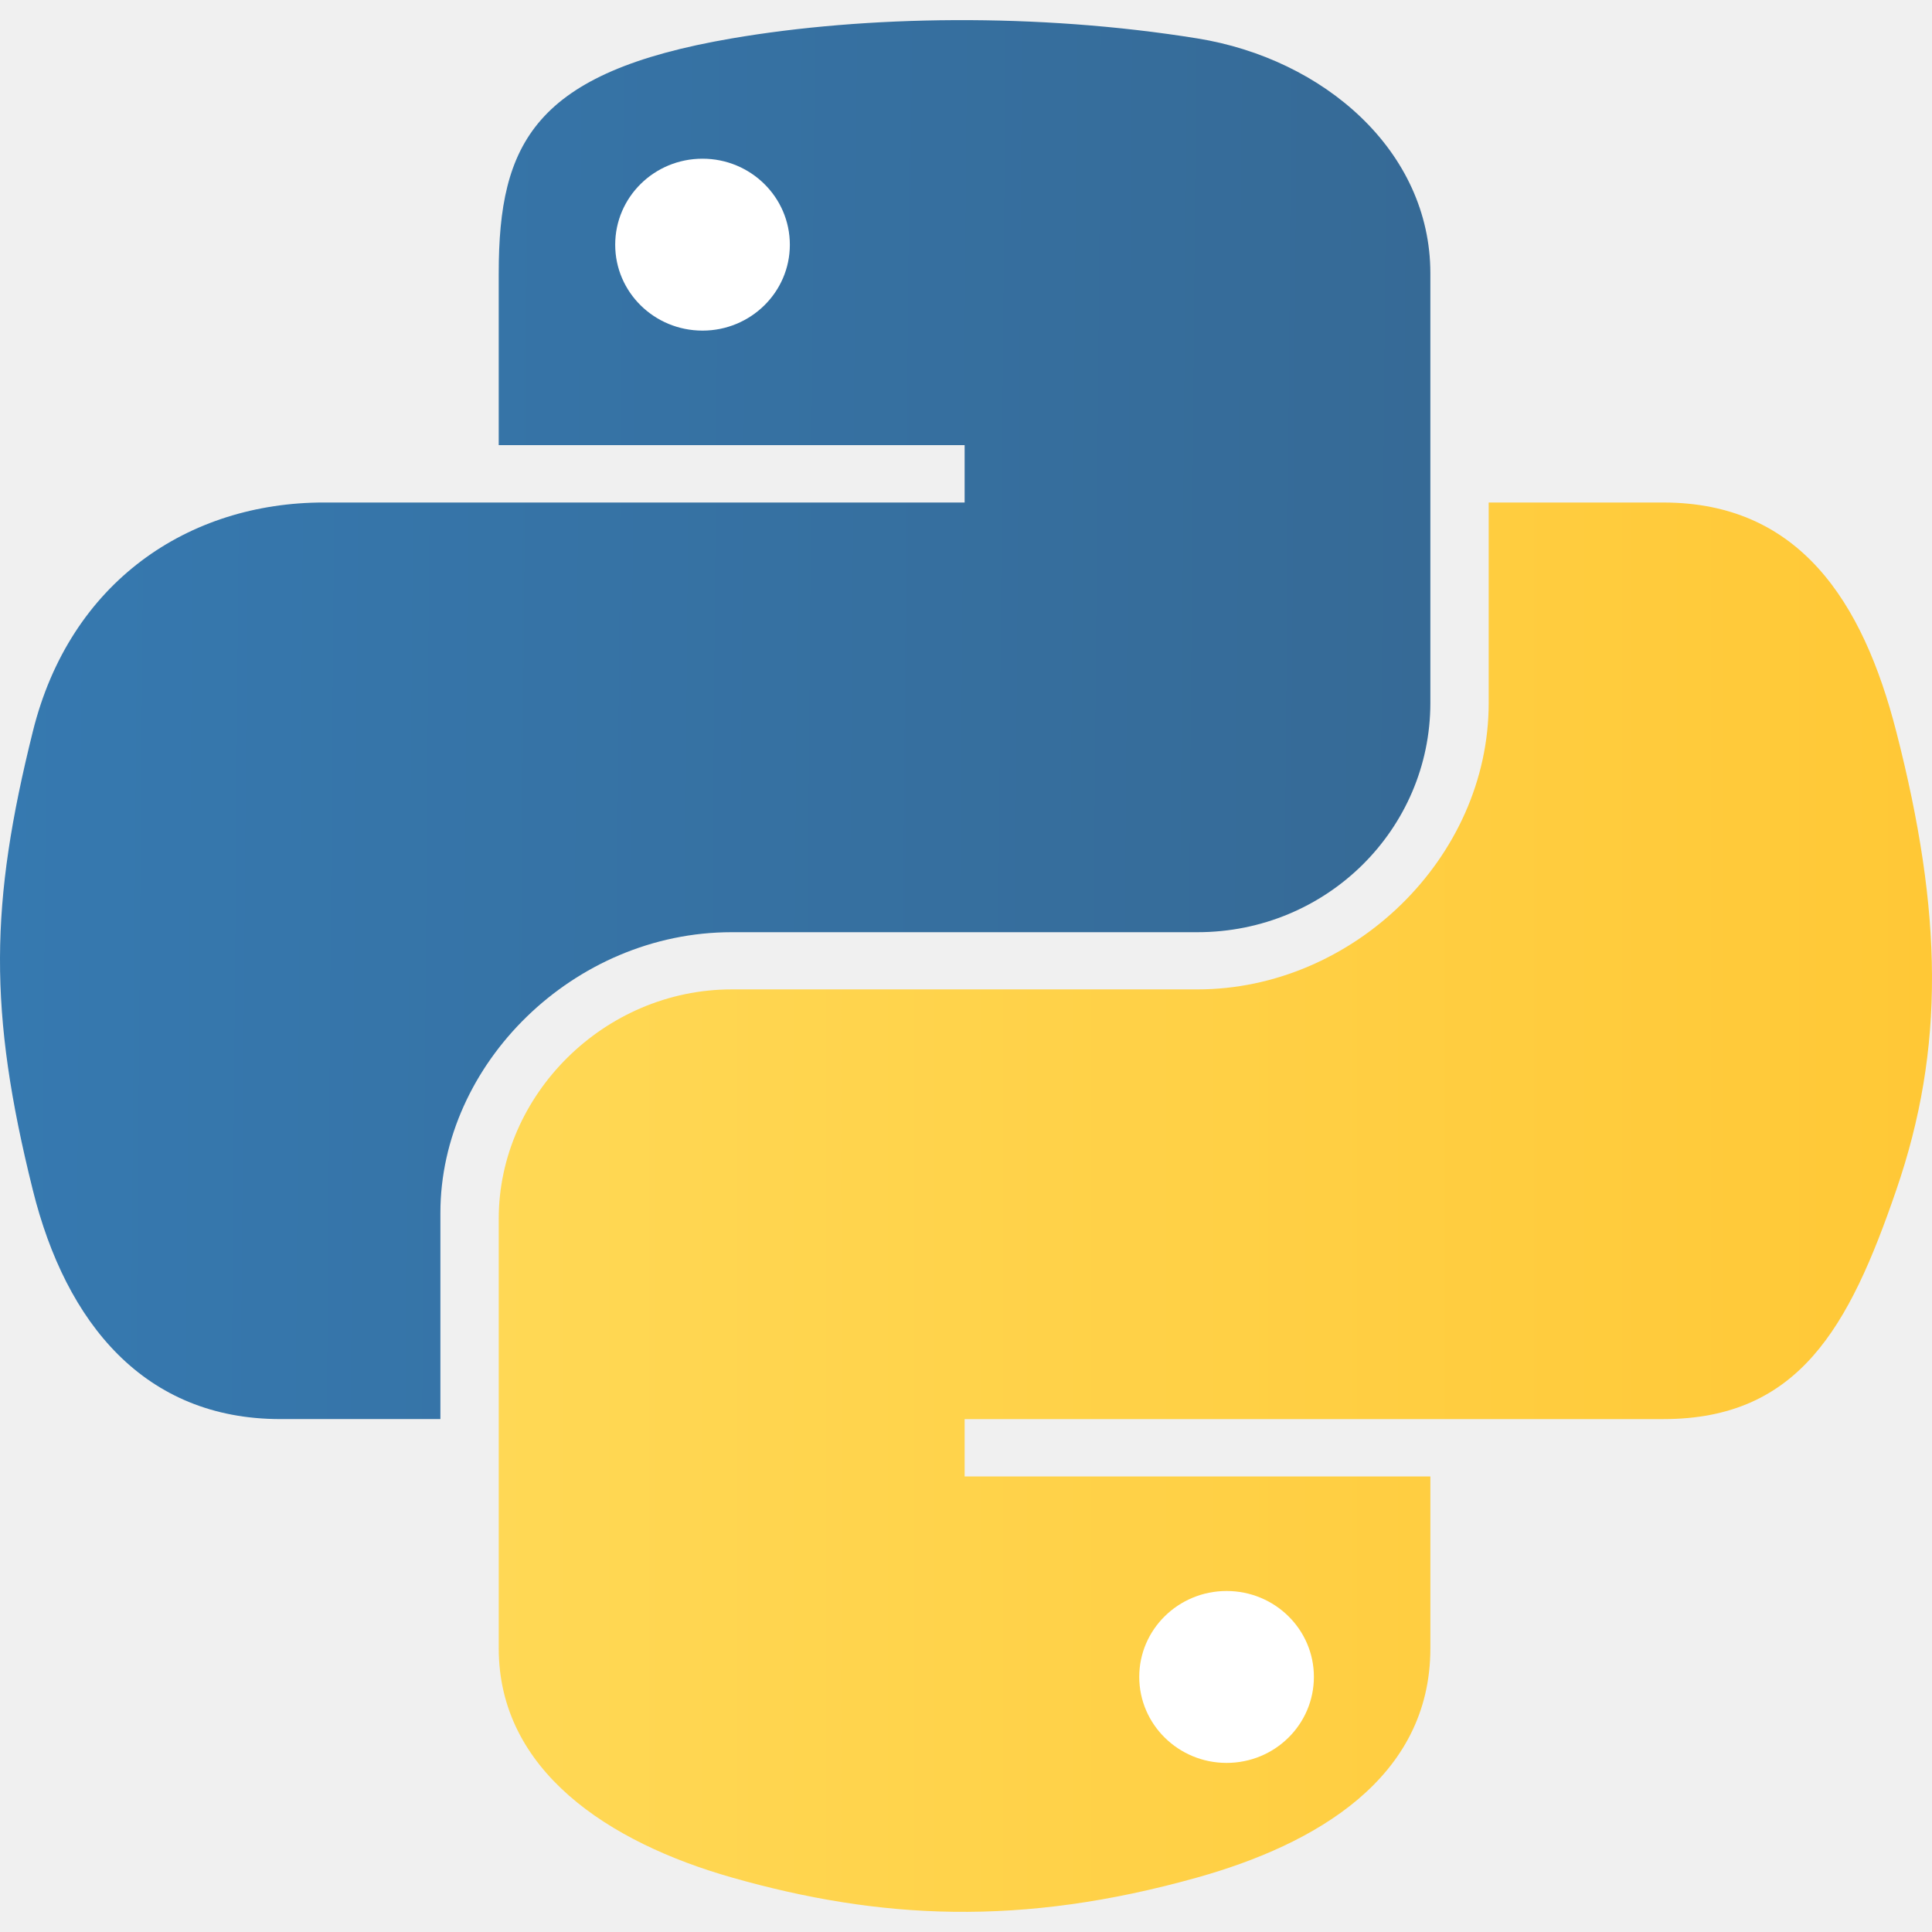
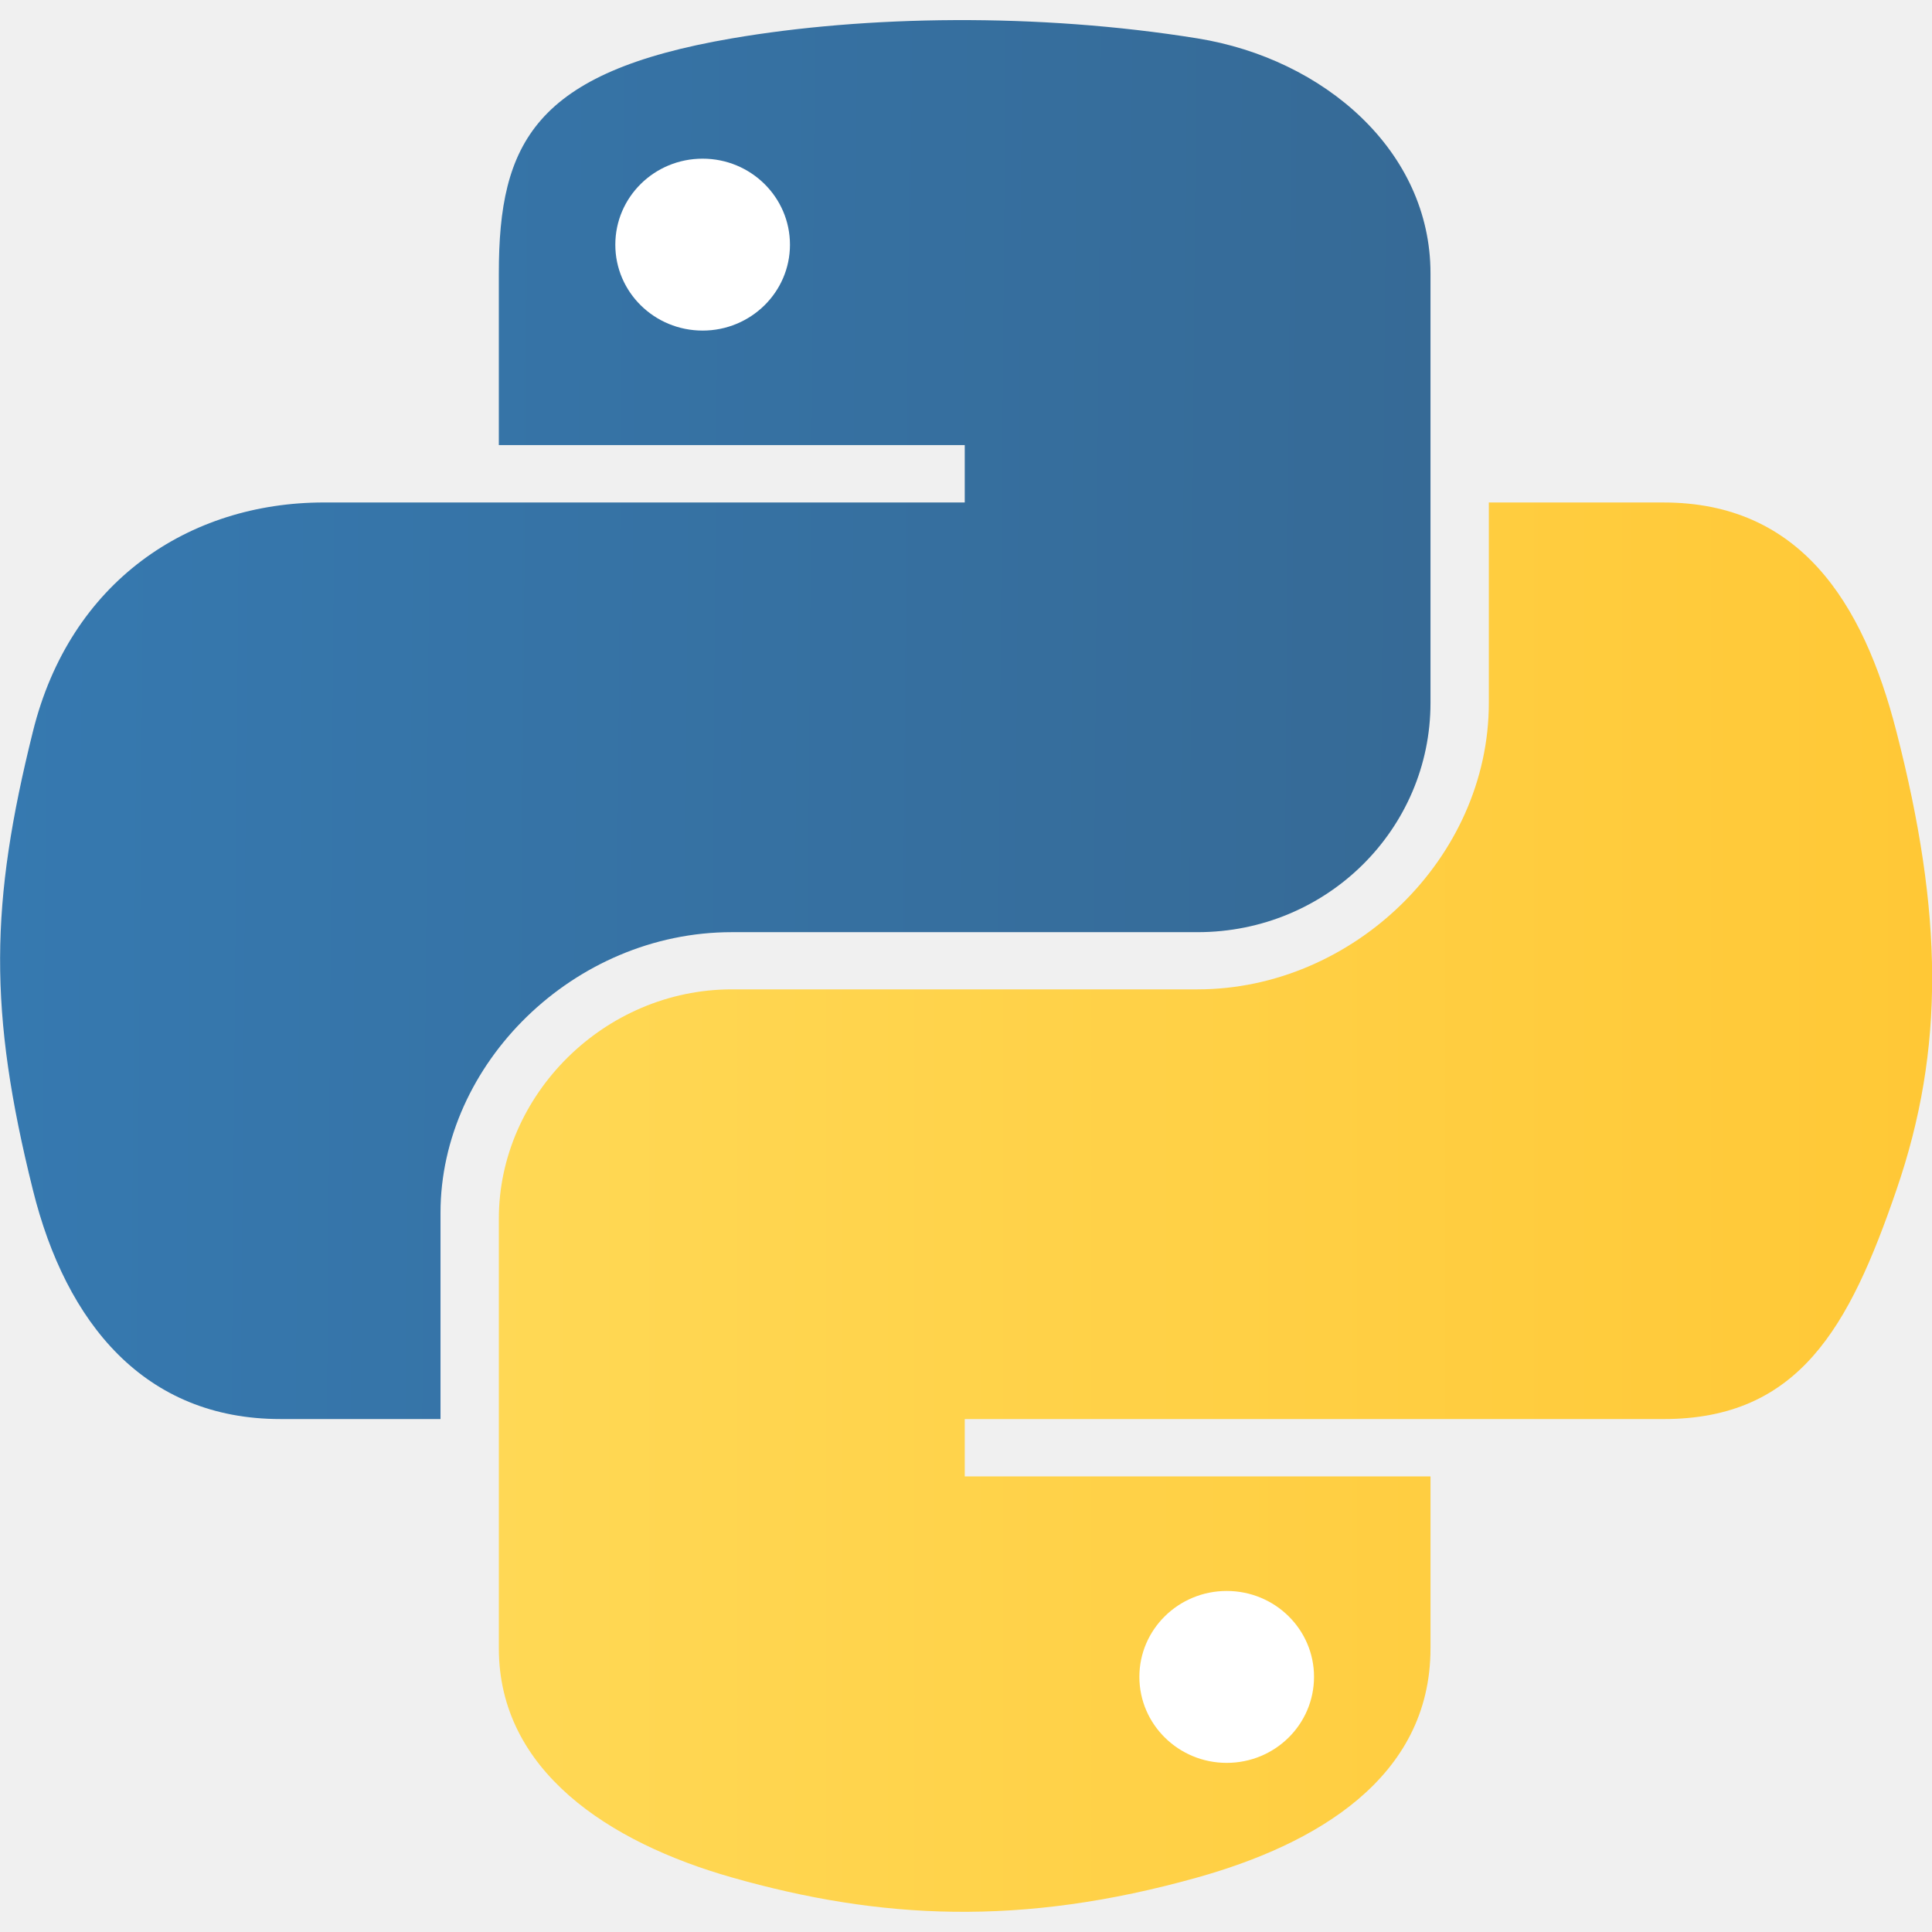
<svg xmlns="http://www.w3.org/2000/svg" id="svg22" width="50" height="50" version="1.1" viewBox="0 0 25 25">
  <defs id="defs12">
    <linearGradient id="A" x1="811.527" x2="665.255" y1="574.895" y2="573.732" gradientUnits="userSpaceOnUse">
      <stop id="stop2" offset="0" stop-color="#366a96" />
      <stop id="stop4" offset="1" stop-color="#3679b0" />
    </linearGradient>
    <linearGradient id="B" x1="862.824" x2="573.276" y1="642.176" y2="642.176" gradientUnits="userSpaceOnUse">
      <stop id="stop7" offset="0" stop-color="#ffc836" />
      <stop id="stop9" offset="1" stop-color="#ffe873" />
    </linearGradient>
  </defs>
-   <g id="g20" transform="matrix(0.1265367,0,0,0.1237103,-84.17905,-63.82277)">
-     <path id="path14" fill="url(#A)" d="m 716.255,544.487 c 0,-13.623 3.653,-21.034 23.822,-24.563 13.693,-2.4 31.25,-2.7 47.627,0 12.935,2.135 23.822,11.77 23.822,24.563 v 44.945 c 0,13.182 -10.57,23.98 -23.822,23.98 h -47.627 c -16.164,0 -29.787,13.782 -29.787,29.363 v 21.564 h -16.376 c -13.852,0 -21.917,-9.988 -25.305,-23.964 -4.57,-18.776 -4.376,-29.963 0,-47.945 3.794,-15.687 15.917,-23.964 29.77,-23.964 h 65.52 v -6 h -47.645 v -17.98 z" style="fill:url(#A)" />
-     <path id="path16" fill="url(#B)" d="m 811.527,688.32 c 0,13.623 -11.823,20.523 -23.822,23.964 -18.052,5.188 -32.54,4.394 -47.627,0 -12.6,-3.67 -23.822,-11.17 -23.822,-23.964 v -44.945 c 0,-12.935 10.782,-23.98 23.822,-23.98 h 47.627 c 15.864,0 29.787,-13.71 29.787,-29.963 v -20.964 h 17.858 c 13.87,0 20.4,10.305 23.822,23.964 4.764,18.97 4.976,33.157 0,47.945 -4.817,14.364 -9.97,23.964 -23.822,23.964 H 763.9 v 6 h 47.627 v 17.98 z" style="fill:url(#B)" />
-     <path id="path18" fill="#fff" d="m 728.166,541.505 c 0,-4.976 3.988,-9 8.93,-9 4.923,0 8.93,4.023 8.93,9 0,4.96 -4.006,8.982 -8.93,8.982 -4.94,0 -8.93,-4.023 -8.93,-8.982 z m 53.59,149.798 c 0,-4.96 4.006,-8.982 8.93,-8.982 4.94,0 8.93,4.023 8.93,8.982 0,4.976 -3.988,9 -8.93,9 -4.923,0 -8.93,-4.023 -8.93,-9 z" />
+   <g id="g20" transform="matrix(.12654 0 0 .12371 -84.18 -63.823)">
+     <path id="path14" fill="url(#A)" d="M716.255 544.487c0-13.623 3.653-21.034 23.822-24.563 13.693-2.4 31.25-2.7 47.627 0 12.935 2.135 23.822 11.77 23.822 24.563v44.945c0 13.182-10.57 23.98-23.822 23.98h-47.627c-16.164 0-29.787 13.782-29.787 29.363v21.564h-16.376c-13.852 0-21.917-9.988-25.305-23.964-4.57-18.776-4.376-29.963 0-47.945 3.794-15.687 15.917-23.964 29.77-23.964h65.52v-6h-47.645v-17.98z" style="fill:url(#A)" />
+     <path id="path16" fill="url(#B)" d="M811.527 688.32c0 13.623-11.823 20.523-23.822 23.964-18.052 5.188-32.54 4.394-47.627 0-12.6-3.67-23.822-11.17-23.822-23.964v-44.945c0-12.935 10.782-23.98 23.822-23.98h47.627c15.864 0 29.787-13.71 29.787-29.963v-20.964h17.858c13.87 0 20.4 10.305 23.822 23.964 4.764 18.97 4.976 33.157 0 47.945-4.817 14.364-9.97 23.964-23.822 23.964H763.9v6h47.627v17.98z" style="fill:url(#B)" />
+     <path id="path18" fill="#fff" d="M728.166 541.505c0-4.976 3.988-9 8.93-9 4.923 0 8.93 4.023 8.93 9 0 4.96-4.006 8.982-8.93 8.982-4.94 0-8.93-4.023-8.93-8.982zm53.59 149.798c0-4.96 4.006-8.982 8.93-8.982 4.94 0 8.93 4.023 8.93 8.982 0 4.976-3.988 9-8.93 9-4.923 0-8.93-4.023-8.93-9z" />
  </g>
</svg>
